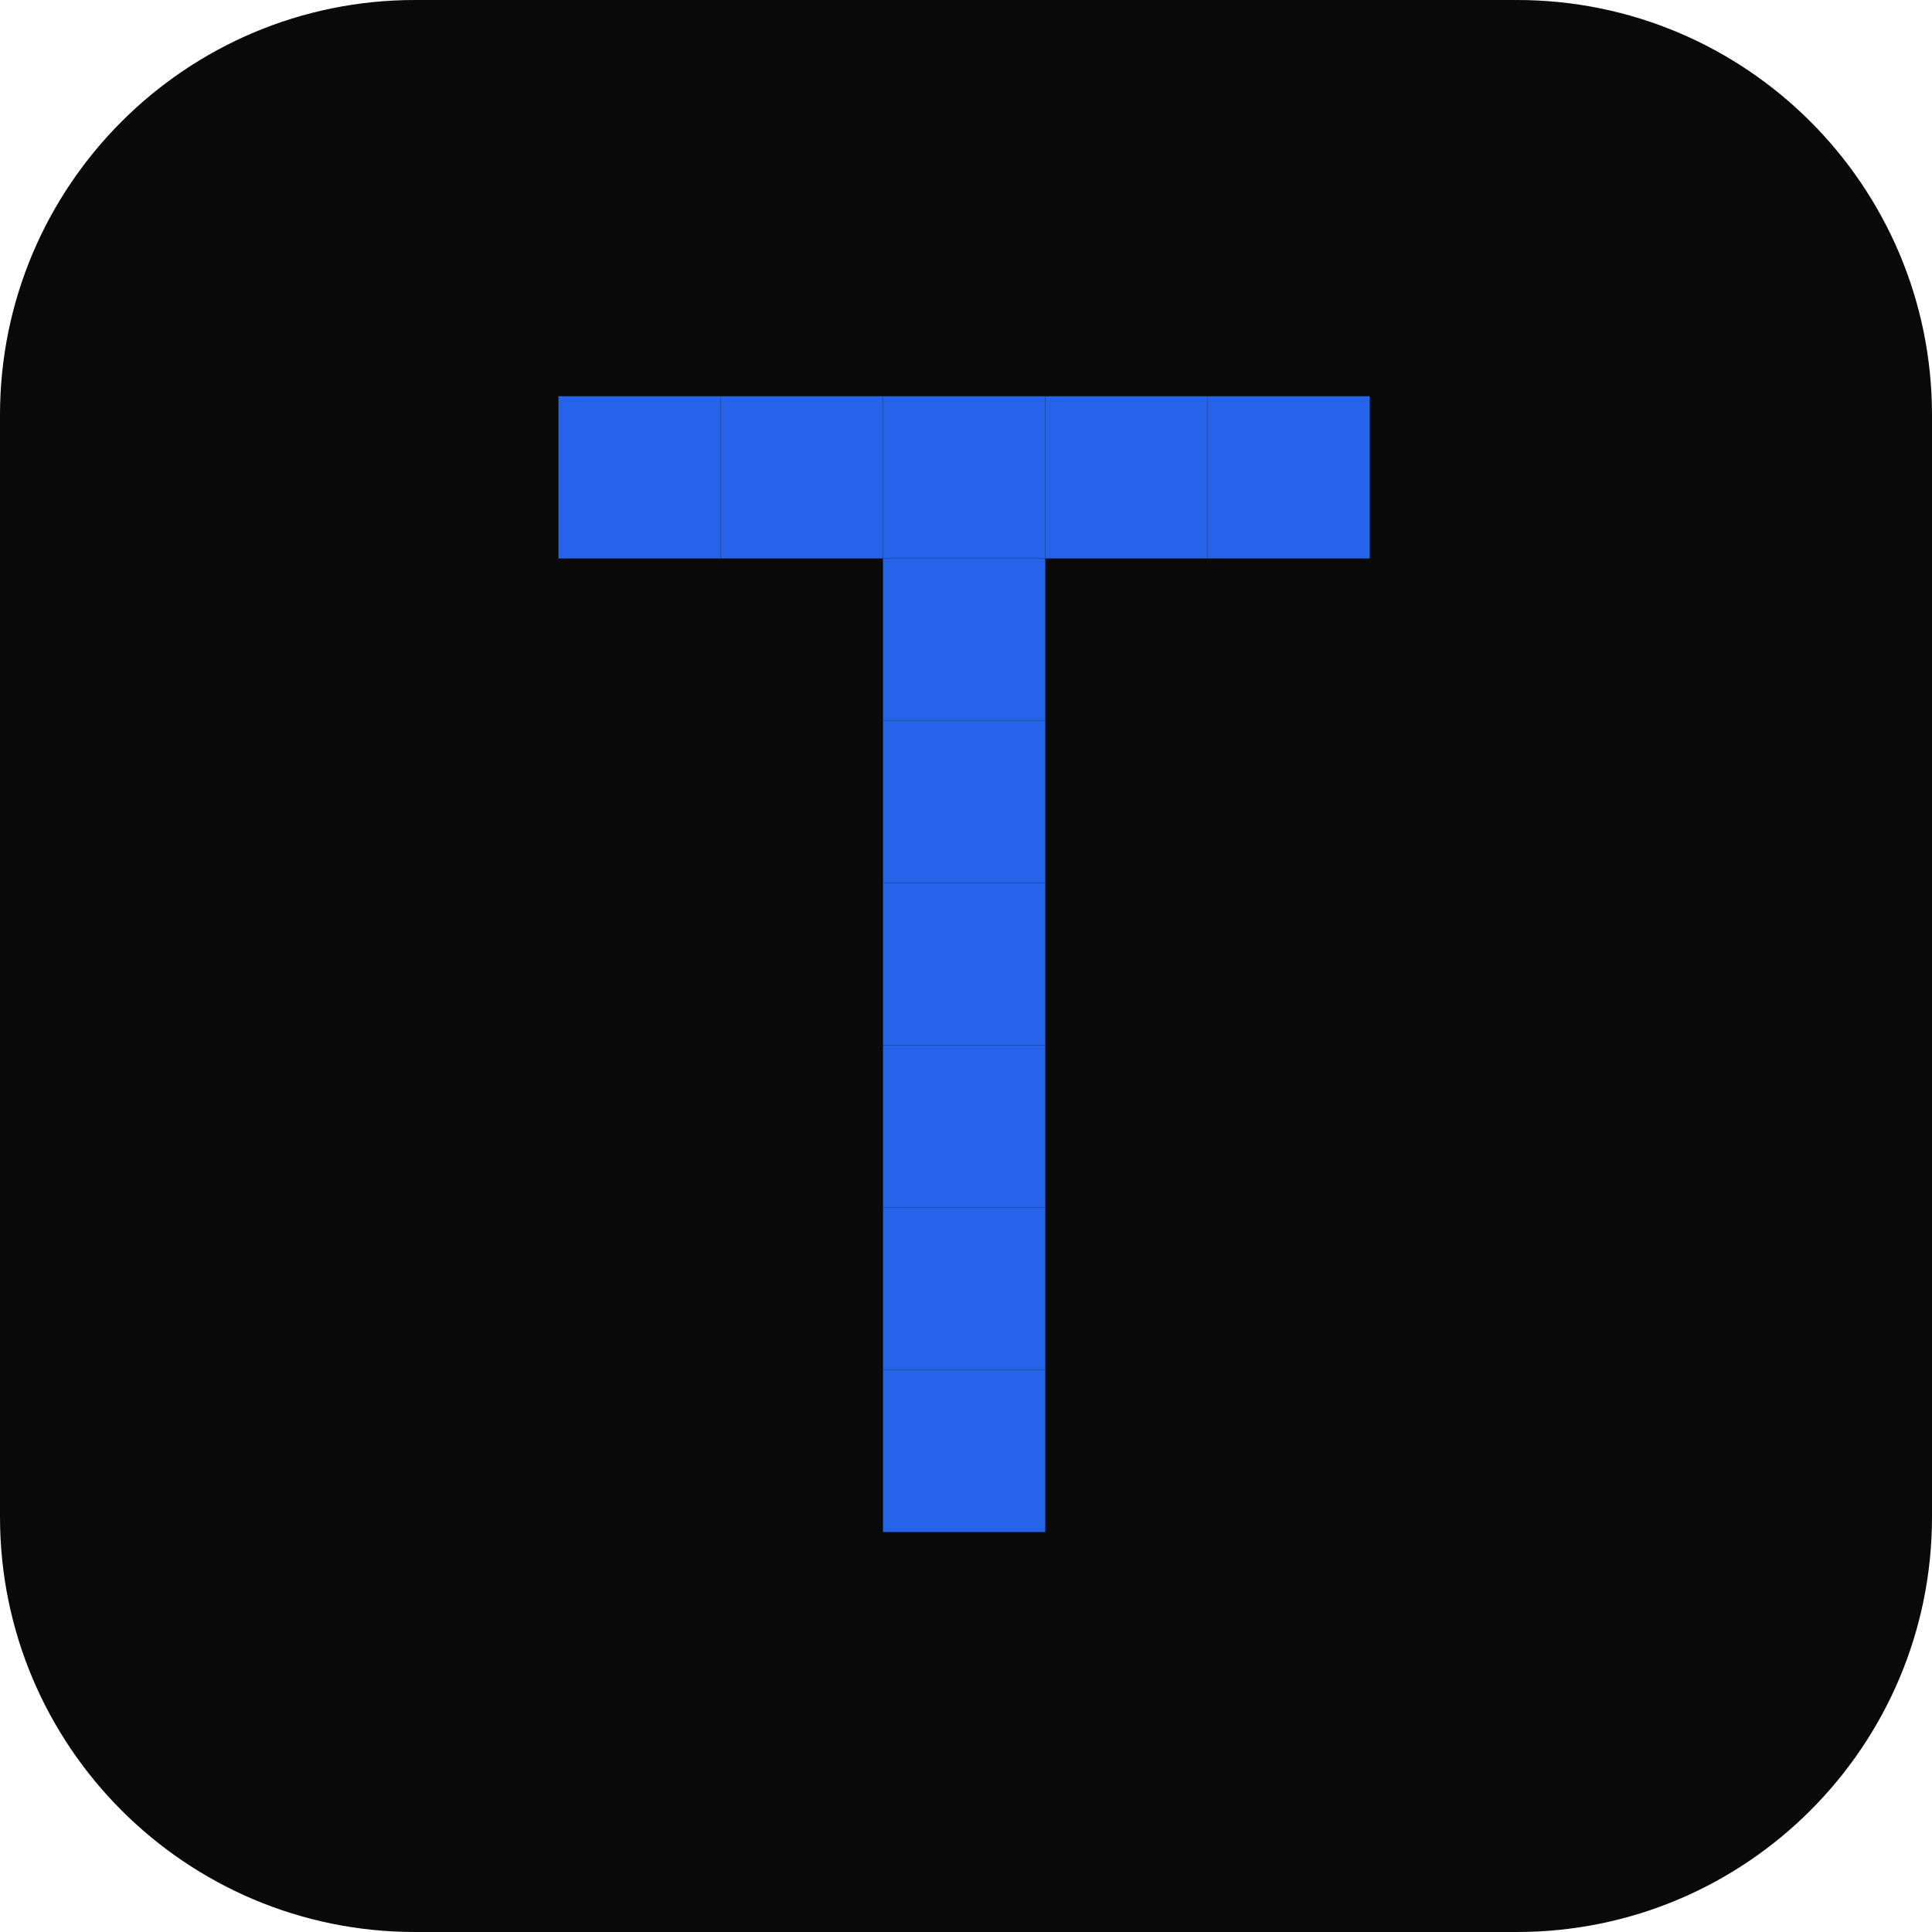
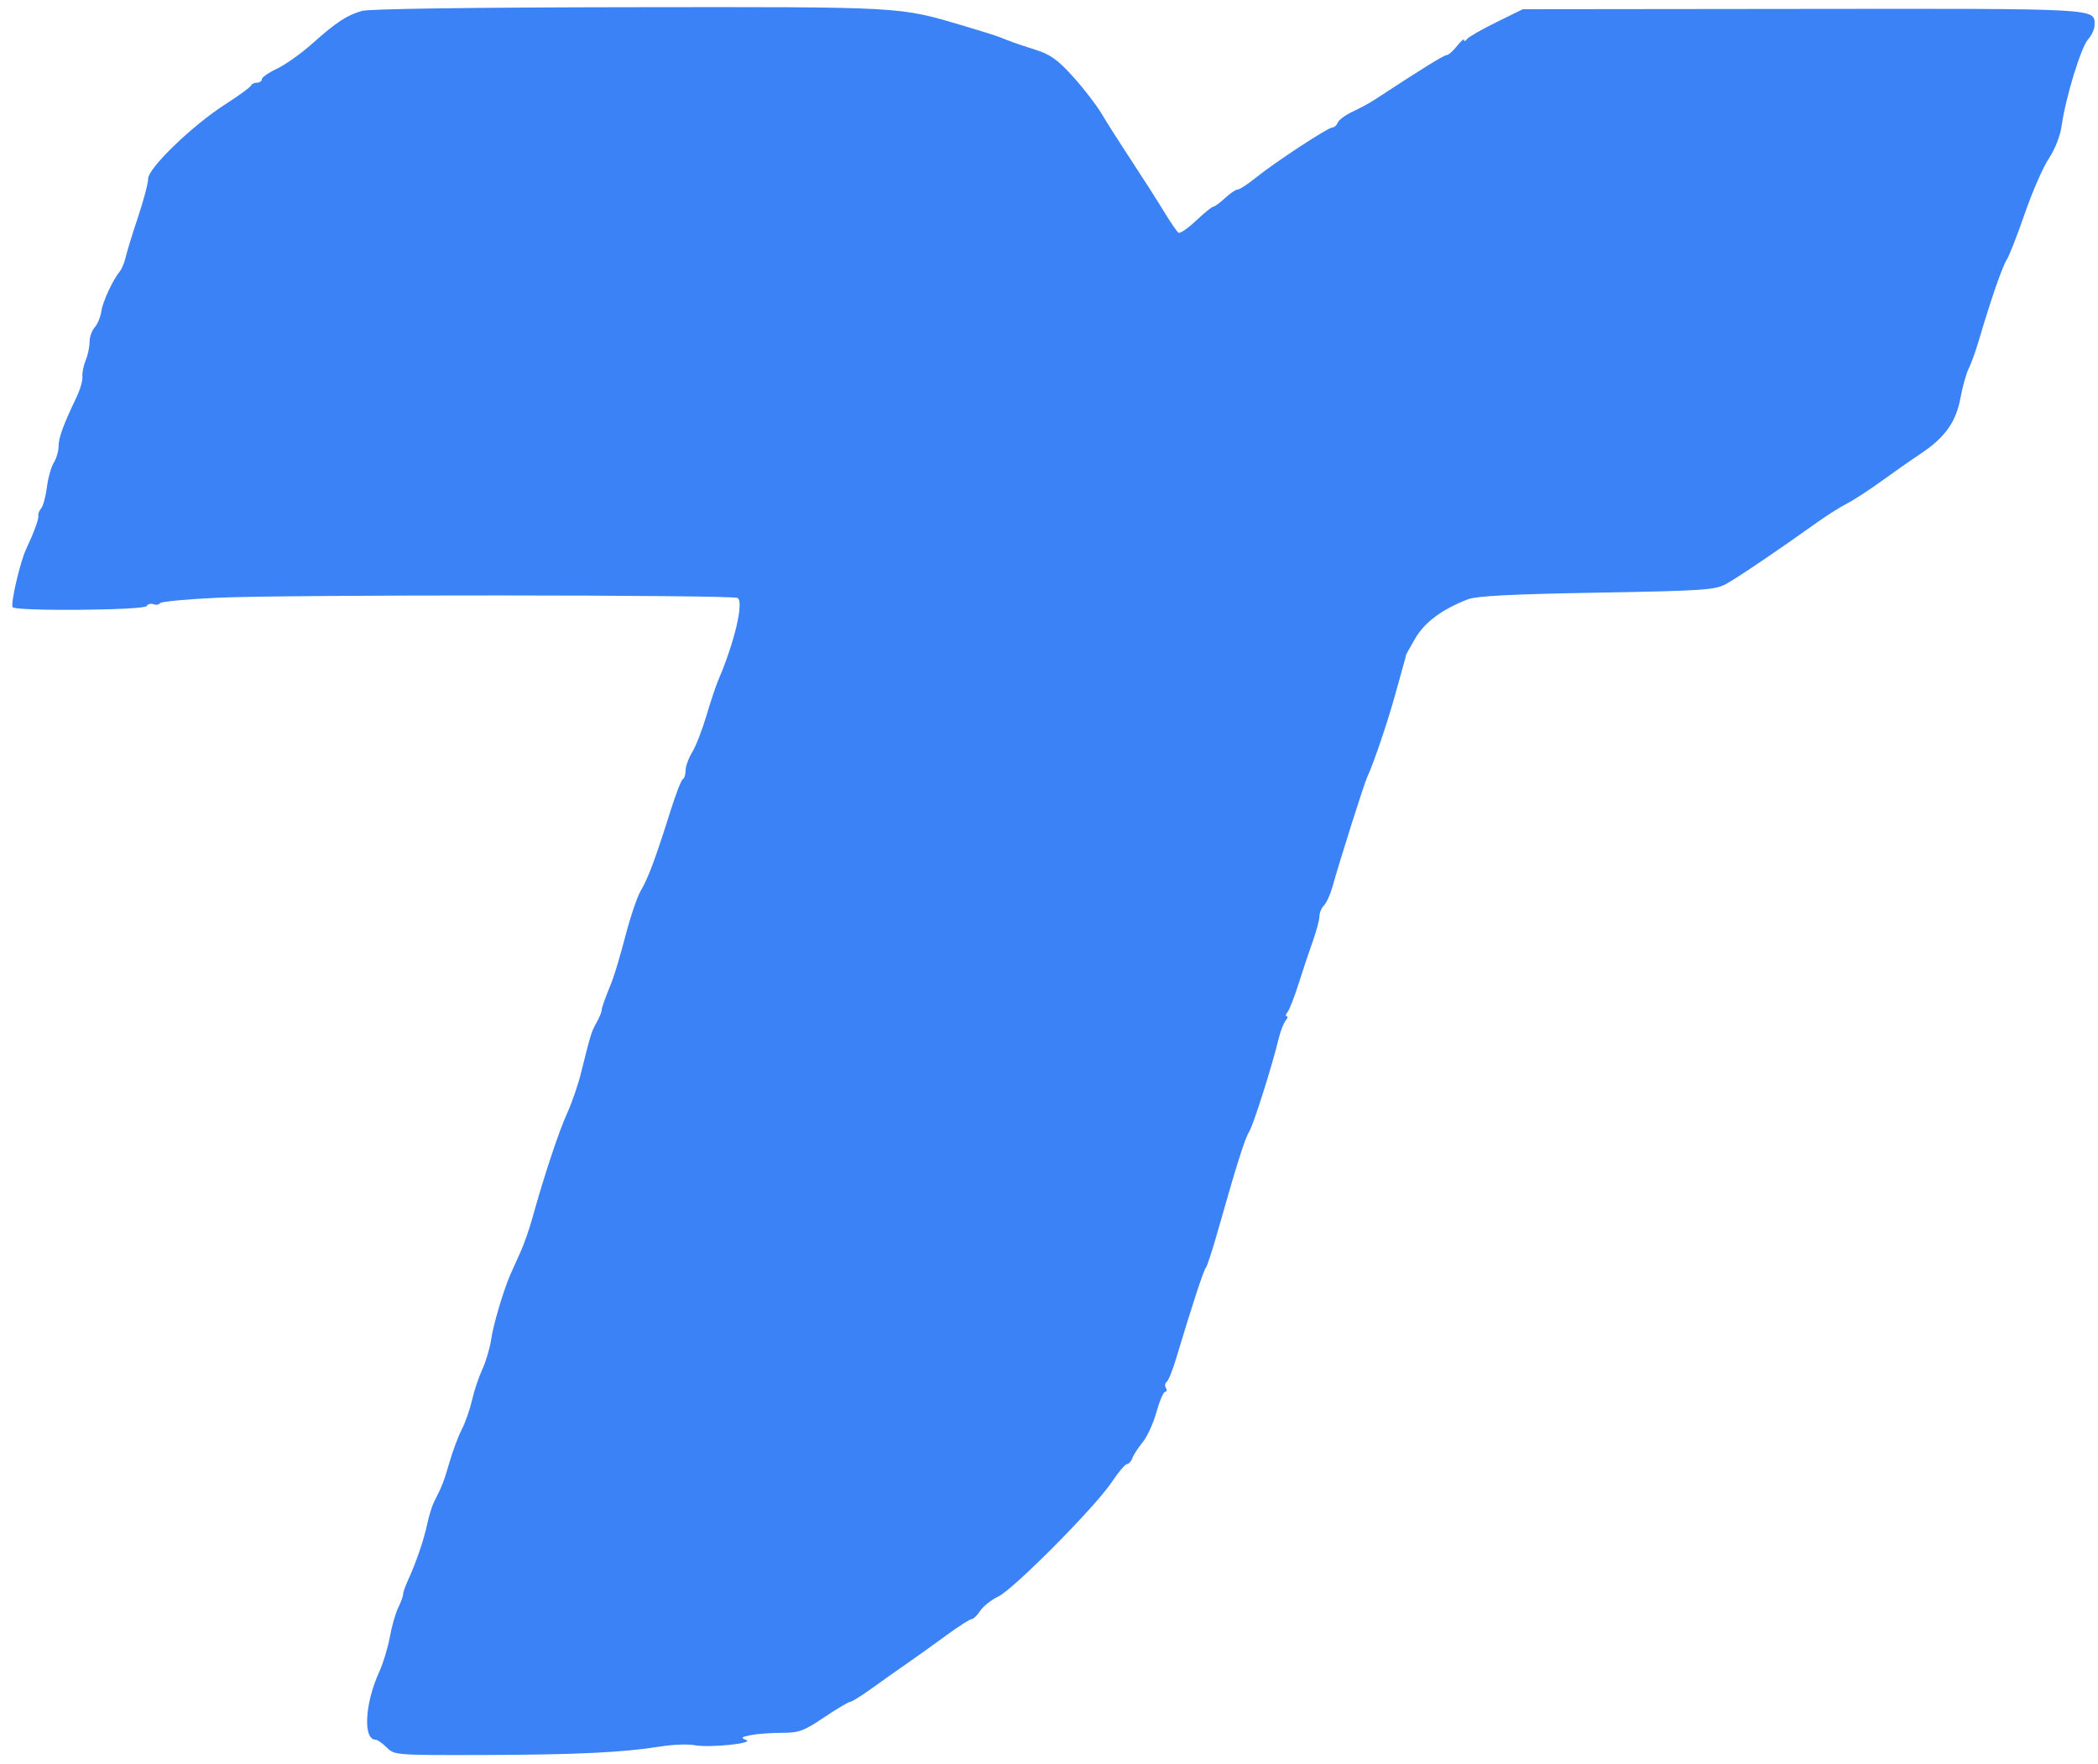
- <svg xmlns="http://www.w3.org/2000/svg" viewBox="0 0 512 512" width="512" height="512" role="img" aria-label="Tavynq">
-   <rect width="512" height="512" rx="110" fill="#0a0a0a" />
-   <g fill="#2563eb">
-     <rect x="148" y="105" width="43" height="43" />
-     <rect x="191" y="105" width="43" height="43" />
-     <rect x="234" y="105" width="43" height="43" />
-     <rect x="277" y="105" width="43" height="43" />
-     <rect x="320" y="105" width="43" height="43" />
-     <rect x="234" y="148" width="43" height="43" />
-     <rect x="234" y="191" width="43" height="43" />
-     <rect x="234" y="234" width="43" height="43" />
-     <rect x="234" y="277" width="43" height="43" />
-     <rect x="234" y="320" width="43" height="43" />
-     <rect x="234" y="363" width="43" height="43" />
-   </g>
+ <svg xmlns="http://www.w3.org/2000/svg" role="img" aria-label="Tavynq" width="609" height="512" viewBox="0 0 609 512" version="1.1">
+   <path d="M 105.120 3.153 C 100.645 4.440, 97.674 6.391, 90.649 12.656 C 87.430 15.527, 82.818 18.805, 80.399 19.943 C 77.979 21.080, 76 22.458, 76 23.005 C 76 23.552, 75.362 24, 74.583 24 C 73.804 24, 73.017 24.389, 72.833 24.865 C 72.650 25.341, 69.350 27.747, 65.500 30.210 C 55.901 36.353, 42.995 48.783, 42.998 51.881 C 42.999 53.191, 41.698 58.141, 40.108 62.881 C 38.517 67.622, 36.906 72.847, 36.527 74.494 C 36.149 76.141, 35.387 78.033, 34.835 78.699 C 32.759 81.201, 29.790 87.606, 29.402 90.422 C 29.180 92.029, 28.324 94.089, 27.500 95.001 C 26.675 95.912, 26 97.830, 26 99.264 C 26 100.697, 25.480 103.137, 24.844 104.685 C 24.208 106.233, 23.794 108.336, 23.925 109.359 C 24.056 110.381, 23.270 113.081, 22.180 115.359 C 18.382 123.294, 17 127.084, 17 129.569 C 17 130.945, 16.379 133.067, 15.620 134.285 C 14.860 135.503, 13.960 138.705, 13.618 141.399 C 13.277 144.094, 12.532 146.859, 11.964 147.544 C 11.395 148.229, 11.018 149.174, 11.126 149.645 C 11.332 150.541, 9.919 154.426, 7.541 159.500 C 5.825 163.162, 3.035 175.213, 3.664 176.250 C 4.402 177.469, 41.781 177.163, 42.542 175.932 C 42.905 175.344, 43.817 175.100, 44.569 175.388 C 45.321 175.677, 46.166 175.540, 46.447 175.085 C 46.729 174.630, 54.281 173.919, 63.229 173.505 C 83.058 172.587, 212.615 172.644, 214.115 173.571 C 215.979 174.723, 213.220 186.432, 208.477 197.500 C 207.770 199.150, 206.217 203.803, 205.027 207.839 C 203.836 211.876, 201.995 216.601, 200.935 218.339 C 199.875 220.078, 199.006 222.475, 199.004 223.667 C 199.002 224.858, 198.642 225.983, 198.206 226.167 C 197.769 226.350, 196.143 230.550, 194.594 235.500 C 190.436 248.780, 188.067 255.139, 186.022 258.500 C 185.019 260.150, 183.026 266, 181.595 271.500 C 180.163 277, 178.357 283.075, 177.581 285 C 175.434 290.326, 174.703 292.403, 174.592 293.500 C 174.536 294.050, 173.860 295.614, 173.089 296.976 C 171.682 299.462, 171.427 300.296, 168.601 311.648 C 167.760 315.029, 165.969 320.204, 164.623 323.148 C 162.228 328.385, 157.868 341.534, 154.558 353.500 C 153.646 356.800, 152.069 361.300, 151.055 363.500 C 150.042 365.700, 148.727 368.625, 148.135 370 C 146.037 374.872, 143.175 384.560, 142.560 388.875 C 142.217 391.280, 141.065 395.161, 140.001 397.498 C 138.936 399.835, 137.590 403.868, 137.009 406.460 C 136.428 409.051, 135.105 412.834, 134.068 414.866 C 133.032 416.898, 131.404 421.241, 130.452 424.518 C 128.802 430.194, 128.376 431.286, 125.961 436.050 C 125.389 437.177, 124.523 439.989, 124.037 442.300 C 123.075 446.872, 120.750 453.683, 118.455 458.651 C 117.655 460.384, 117 462.260, 117 462.820 C 117 463.380, 116.366 465.112, 115.590 466.669 C 114.815 468.226, 113.724 472.037, 113.167 475.137 C 112.609 478.237, 111.201 482.865, 110.036 485.420 C 105.875 494.554, 105.341 505, 109.035 505 C 109.566 505, 111.012 506.013, 112.250 507.250 C 114.472 509.472, 114.825 509.499, 140.500 509.430 C 167.434 509.357, 180.763 508.715, 191.743 506.961 C 195.267 506.398, 199.700 506.228, 201.593 506.583 C 205.996 507.409, 219.297 506.036, 216.547 505.039 C 214.922 504.450, 215.152 504.220, 217.922 503.666 C 219.752 503.300, 223.786 503, 226.886 503 C 231.905 503, 233.255 502.508, 239.229 498.500 C 242.919 496.025, 246.320 494, 246.788 494 C 247.256 494, 249.975 492.313, 252.831 490.250 C 255.686 488.188, 260.302 484.925, 263.088 483 C 265.873 481.075, 271.064 477.363, 274.622 474.750 C 278.180 472.137, 281.510 470, 282.023 470 C 282.535 470, 283.666 468.914, 284.536 467.586 C 285.405 466.259, 287.756 464.395, 289.758 463.445 C 294.209 461.332, 317.862 437.493, 322.693 430.250 C 324.619 427.363, 326.615 425, 327.129 425 C 327.642 425, 328.350 424.212, 328.702 423.250 C 329.053 422.288, 330.400 420.214, 331.696 418.643 C 332.991 417.071, 334.788 413.134, 335.690 409.893 C 336.591 406.652, 337.731 404, 338.223 404 C 338.715 404, 338.809 403.500, 338.431 402.888 C 338.053 402.277, 338.151 401.489, 338.649 401.138 C 339.147 400.787, 340.364 397.800, 341.354 394.500 C 345.903 379.332, 349.457 368.457, 350.016 368 C 350.352 367.725, 351.901 363, 353.457 357.500 C 358.894 338.282, 361.353 330.485, 362.603 328.500 C 363.830 326.552, 369.243 309.481, 371.153 301.539 C 371.676 299.361, 372.586 296.999, 373.175 296.289 C 373.763 295.580, 373.910 295, 373.500 295 C 373.090 295, 373.206 294.438, 373.756 293.750 C 374.307 293.063, 375.753 289.350, 376.969 285.500 C 378.185 281.650, 380.040 276.097, 381.090 273.161 C 382.141 270.225, 383 266.994, 383 265.982 C 383 264.971, 383.593 263.548, 384.317 262.821 C 385.042 262.095, 386.139 259.700, 386.755 257.500 C 389.034 249.371, 395.986 227.436, 396.898 225.500 C 398.720 221.630, 402.857 209.413, 405.024 201.500 C 406.229 197.100, 407.421 192.825, 407.672 192 C 407.923 191.175, 408.110 190.393, 408.086 190.263 C 408.063 190.132, 409.291 187.902, 410.816 185.307 C 413.579 180.603, 418.548 176.902, 426 173.997 C 428.588 172.988, 438.355 172.478, 463.500 172.037 C 494.380 171.495, 497.821 171.265, 501 169.534 C 504.317 167.727, 516.547 159.456, 527.500 151.612 C 530.250 149.643, 534.135 147.191, 536.134 146.163 C 538.132 145.135, 542.632 142.210, 546.134 139.663 C 549.635 137.116, 554.718 133.562, 557.428 131.766 C 564.550 127.046, 567.787 122.524, 569.087 115.476 C 569.693 112.189, 570.763 108.375, 571.465 107 C 572.167 105.625, 573.536 101.800, 574.508 98.500 C 577.914 86.925, 581.184 77.481, 582.496 75.422 C 583.225 74.279, 585.599 68.204, 587.773 61.922 C 589.946 55.640, 593.078 48.475, 594.733 46 C 596.511 43.341, 598.031 39.455, 598.448 36.500 C 599.605 28.310, 604.087 13.652, 606.113 11.436 C 607.151 10.300, 608 8.443, 608 7.308 C 608 2.363, 610.342 2.494, 523.363 2.589 L 442.036 2.678 434.268 6.496 C 429.996 8.596, 426.169 10.806, 425.765 11.407 C 425.361 12.008, 425.024 12.102, 425.015 11.615 C 425.007 11.128, 424.067 11.916, 422.927 13.365 C 421.788 14.814, 420.433 16, 419.918 16 C 419.132 16, 412.503 20.108, 399 28.964 C 397.625 29.866, 394.785 31.402, 392.690 32.377 C 390.594 33.353, 388.633 34.792, 388.333 35.576 C 388.032 36.359, 387.322 37, 386.754 37 C 385.478 37, 369.969 47.188, 364.397 51.687 C 362.140 53.509, 359.844 55, 359.293 55 C 358.742 55, 357.078 56.125, 355.595 57.500 C 354.111 58.875, 352.580 60, 352.193 60 C 351.806 60, 349.562 61.816, 347.206 64.035 C 344.850 66.254, 342.556 67.844, 342.109 67.567 C 341.662 67.291, 339.767 64.539, 337.898 61.451 C 336.029 58.364, 331.783 51.712, 328.463 46.669 C 325.143 41.626, 321.230 35.475, 319.767 33 C 318.305 30.525, 314.604 25.722, 311.543 22.326 C 307.110 17.410, 304.910 15.816, 300.738 14.499 C 297.857 13.589, 294.825 12.581, 294 12.259 C 293.175 11.936, 292.275 11.595, 292 11.500 C 291.725 11.405, 290.825 11.051, 290 10.714 C 289.175 10.376, 284.675 8.965, 280 7.578 C 260.769 1.870, 262.937 1.993, 182.685 2.090 C 137.918 2.145, 107.159 2.566, 105.120 3.153" stroke="none" fill="#3b82f6" fill-rule="evenodd" />
</svg>
